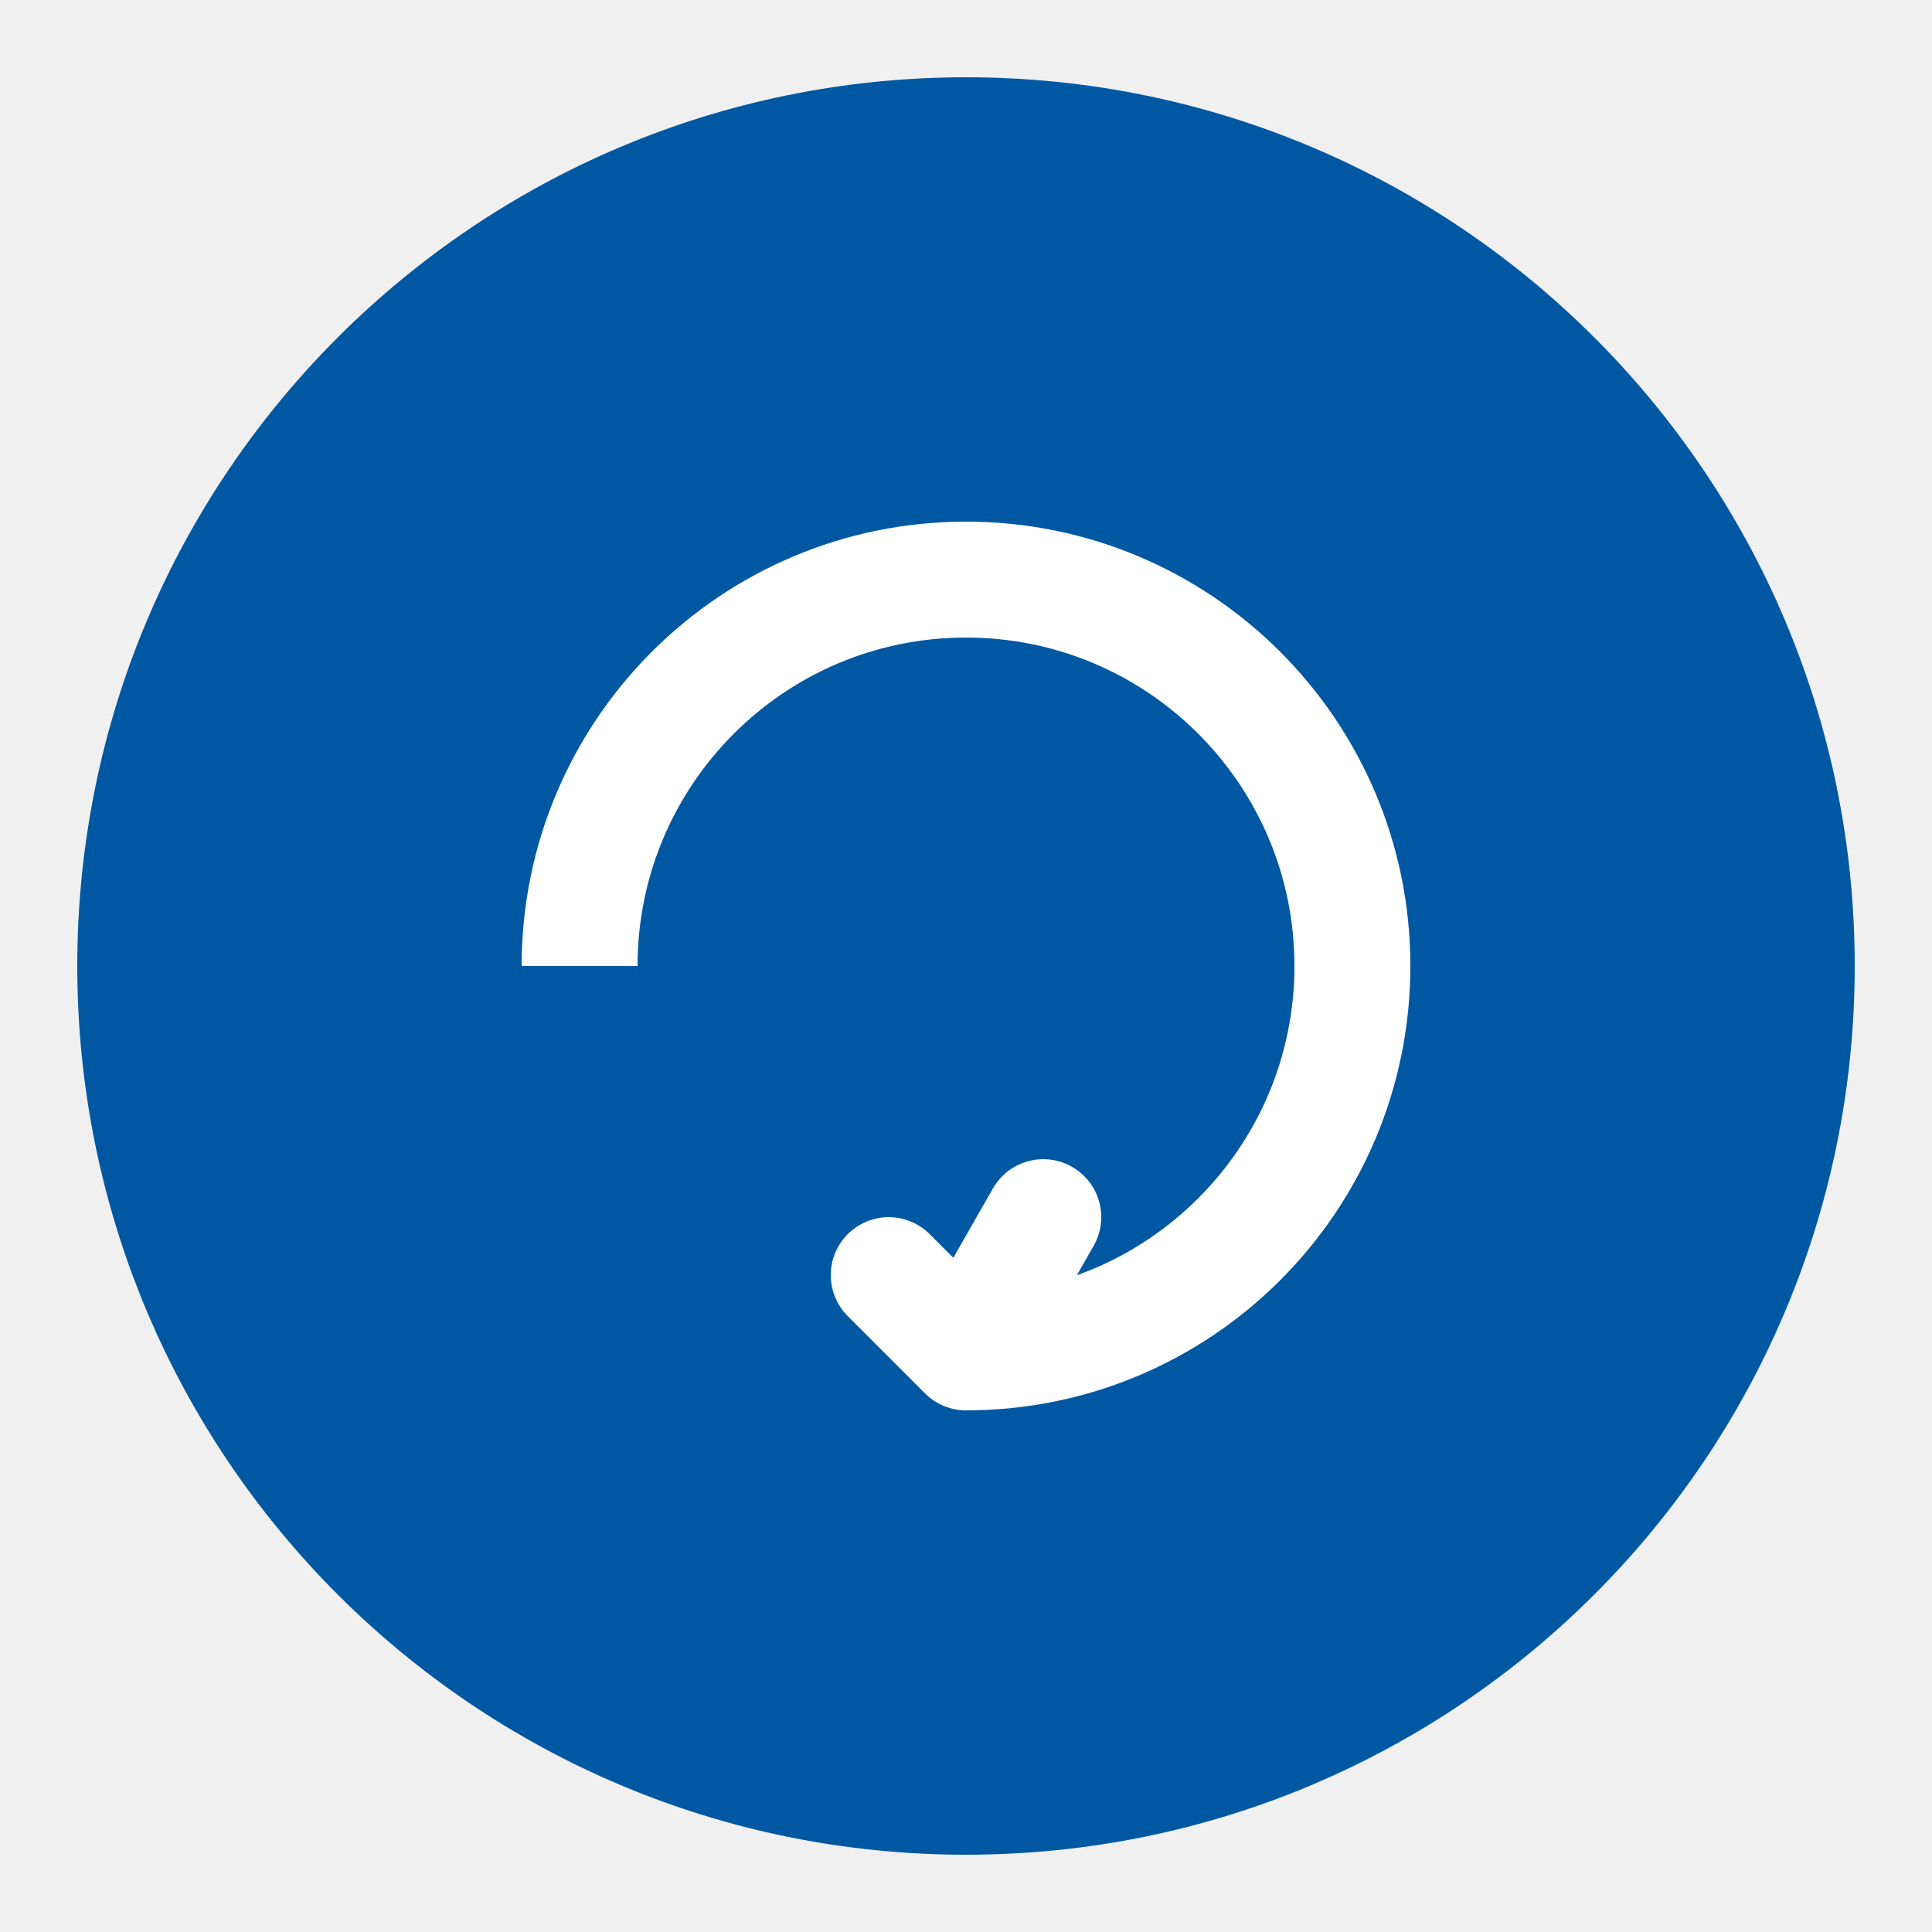
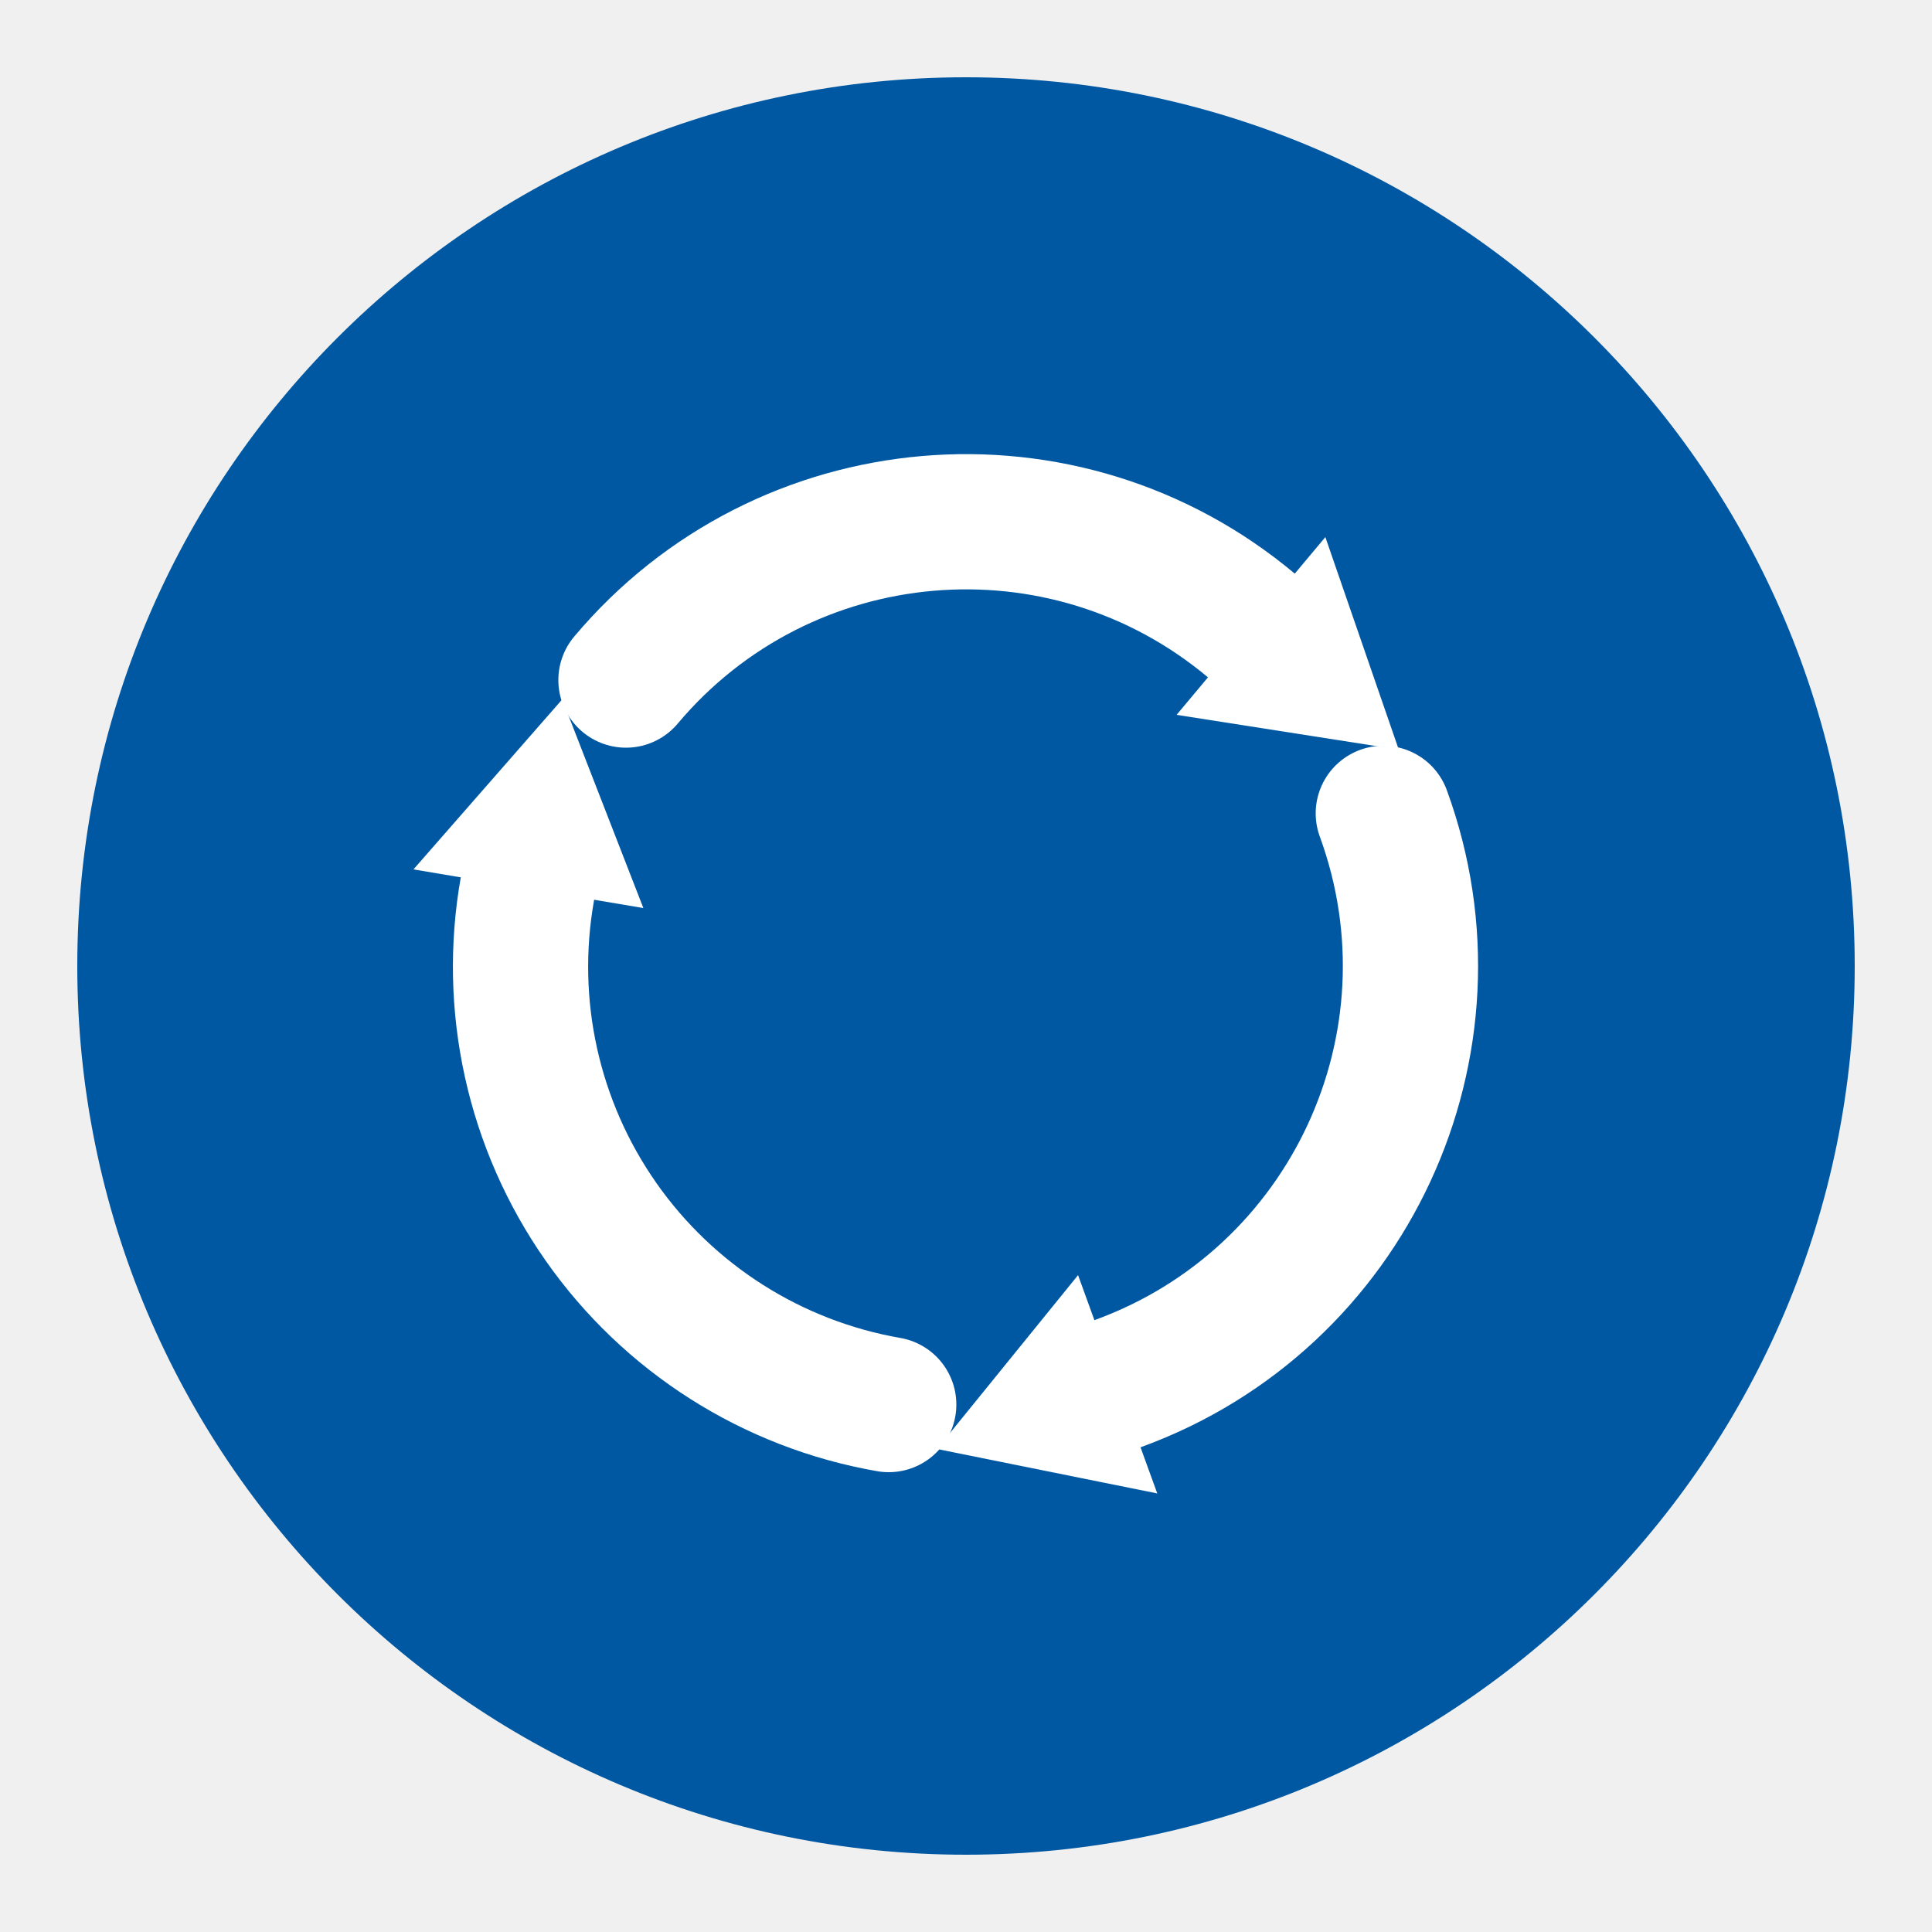
<svg xmlns="http://www.w3.org/2000/svg" viewBox="0 0 100 100" role="img">
  <circle cx="50" cy="50" r="46" fill="#0058a3" />
-   <path d="M30 50 A20 20 0 1 1 50 70" fill="none" stroke="#fff" stroke-width="6" />
-   <path d="M46 66 L50 70 L54 63" fill="none" stroke="#fff" stroke-width="6" stroke-linecap="round" stroke-linejoin="round" />
+   <path d="M 71.6 42.1 A 23 23 0 0 1 57.9 71.6" fill="none" stroke="#fff" stroke-width="7" stroke-linecap="round" />
+   <polygon points="59.9,77.3 48.5,75.0 55.8,66.0" fill="#fff" />
+   <path d="M 46.0 72.7 A 23 23 0 0 1 27.3 46.0" fill="none" stroke="#fff" stroke-width="7" stroke-linecap="round" />
+   <polygon points="21.4,45.0 29.1,36.2 33.3,47.0" fill="#fff" />
+   <path d="M 32.4 35.2 A 23 23 0 0 1 64.8 32.4" fill="none" stroke="#fff" stroke-width="7" stroke-linecap="round" />
+   <polygon points="68.6,27.8 72.4,38.8 60.9,37.0" fill="#fff" />
</svg>
